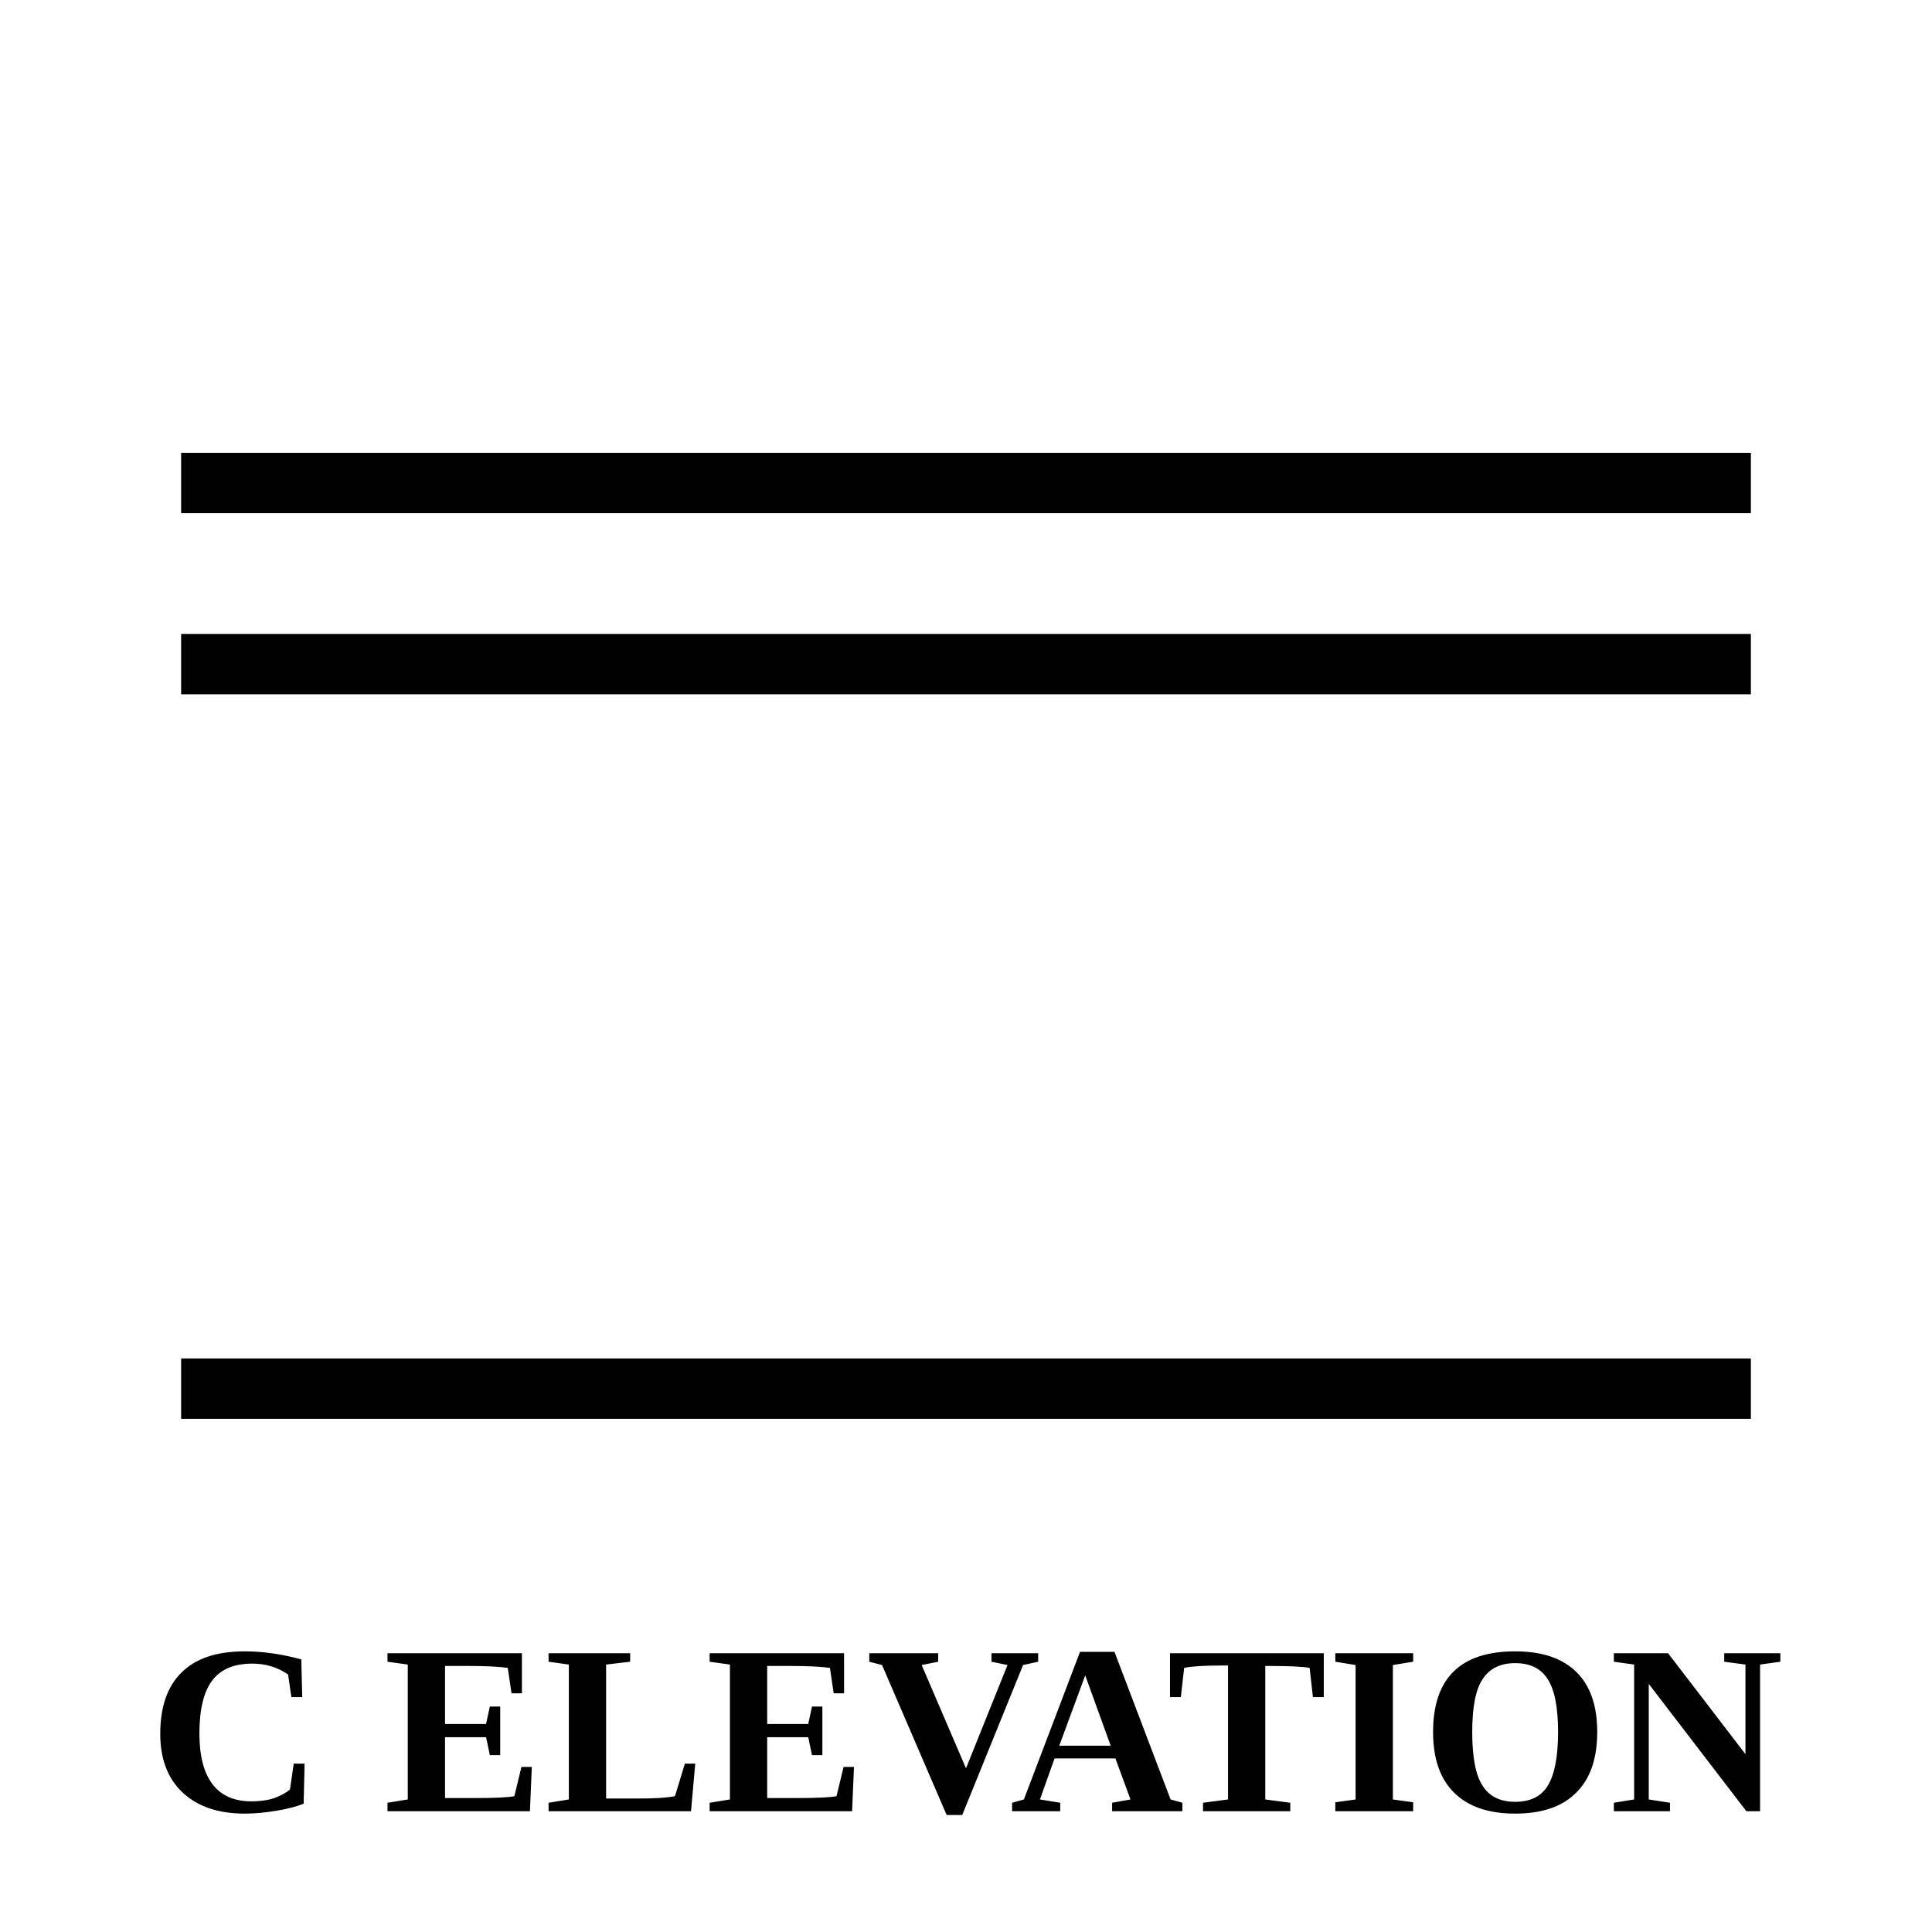
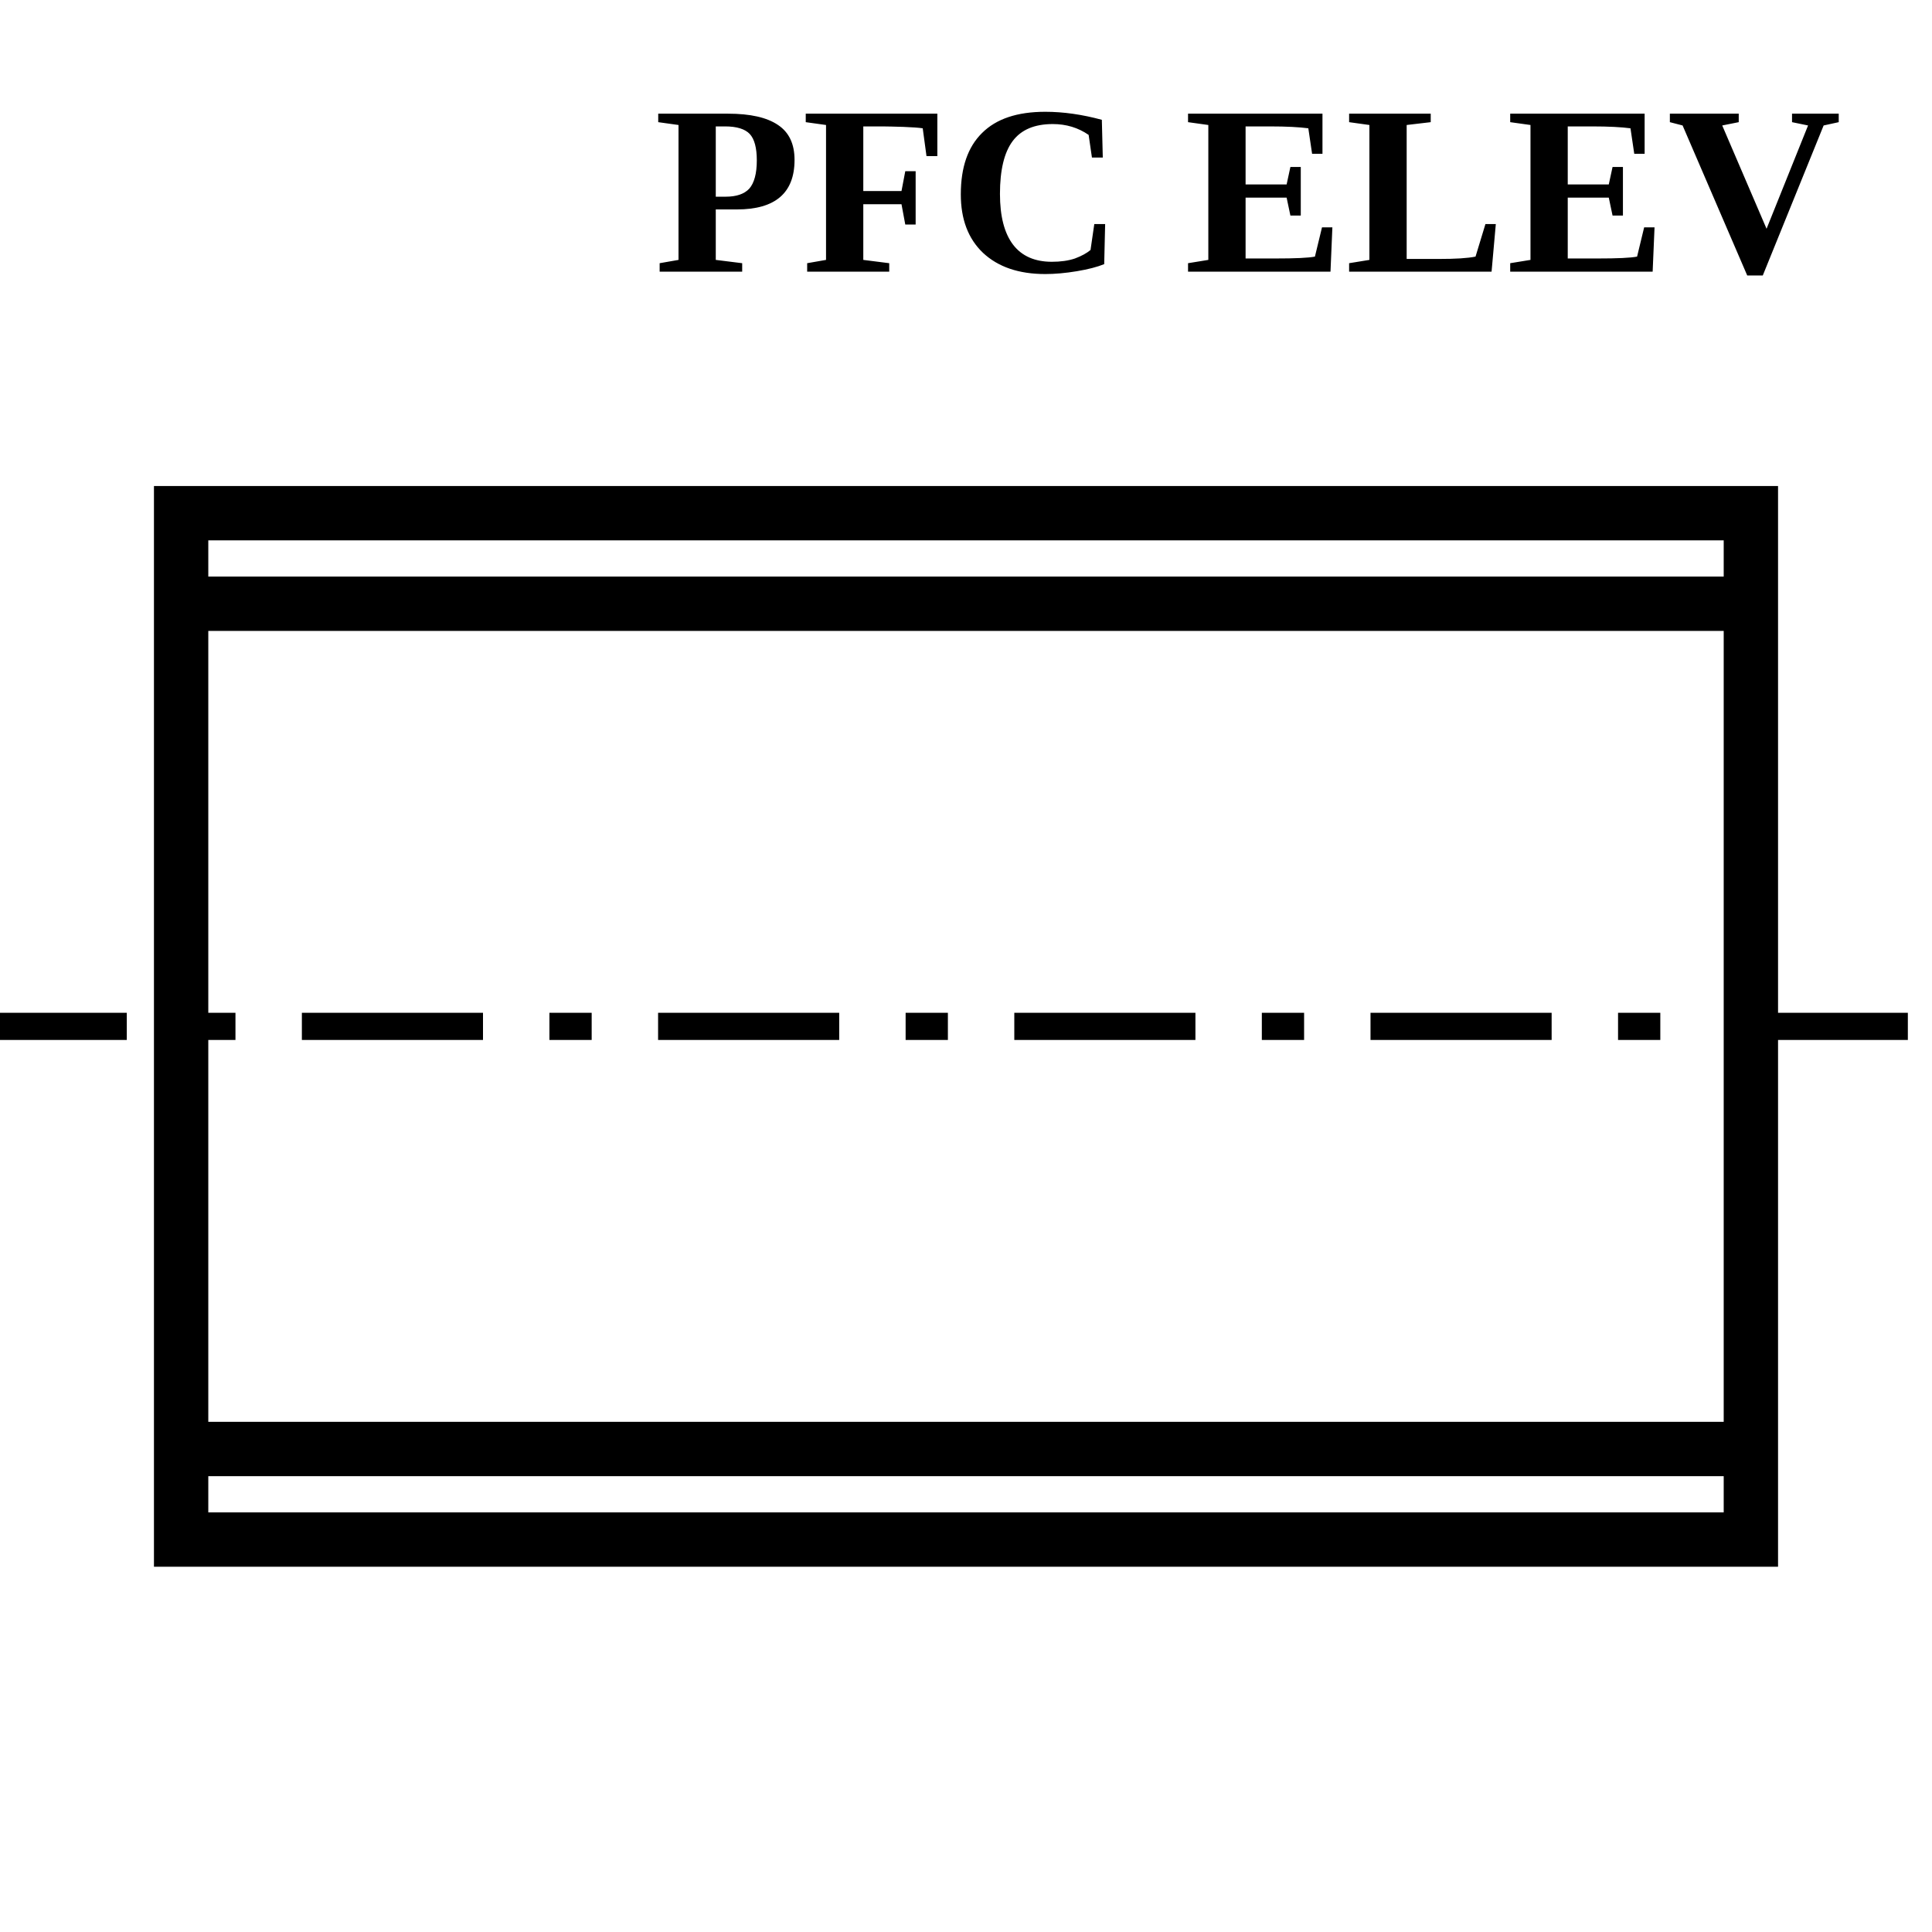
- <svg xmlns="http://www.w3.org/2000/svg" viewBox="0 0 64 64" fill="none" stroke="#000" stroke-width="2">
-   <line x1="6" y1="16" x2="58" y2="16" />
-   <line x1="6" y1="22" x2="58" y2="22" />
-   <line x1="6" y1="46" x2="58" y2="46" />
-   <text x="32" y="60" font-size="8" font-weight="bold" text-anchor="middle" fill="#000" stroke="none">C ELEVATION</text>
+ <svg xmlns="http://www.w3.org/2000/svg" viewBox="0 0 64 64" fill="none" stroke="#000" stroke-width="1.8">
+   <rect x="6" y="17" width="52" height="34" />
+   <line x1="6" y1="20.0" x2="58" y2="20.0" />
+   <line x1="6" y1="48.0" x2="58" y2="48.0" />
+   <line x1="-1.8" y1="34" x2="65.8" y2="34" stroke-width="0.9" stroke-dasharray="6 2.2 1.4 2.2" />
+   <text x="61" y="9" font-size="8" font-weight="bold" text-anchor="end" fill="#000" stroke="none">PFC ELEV</text>
</svg>
